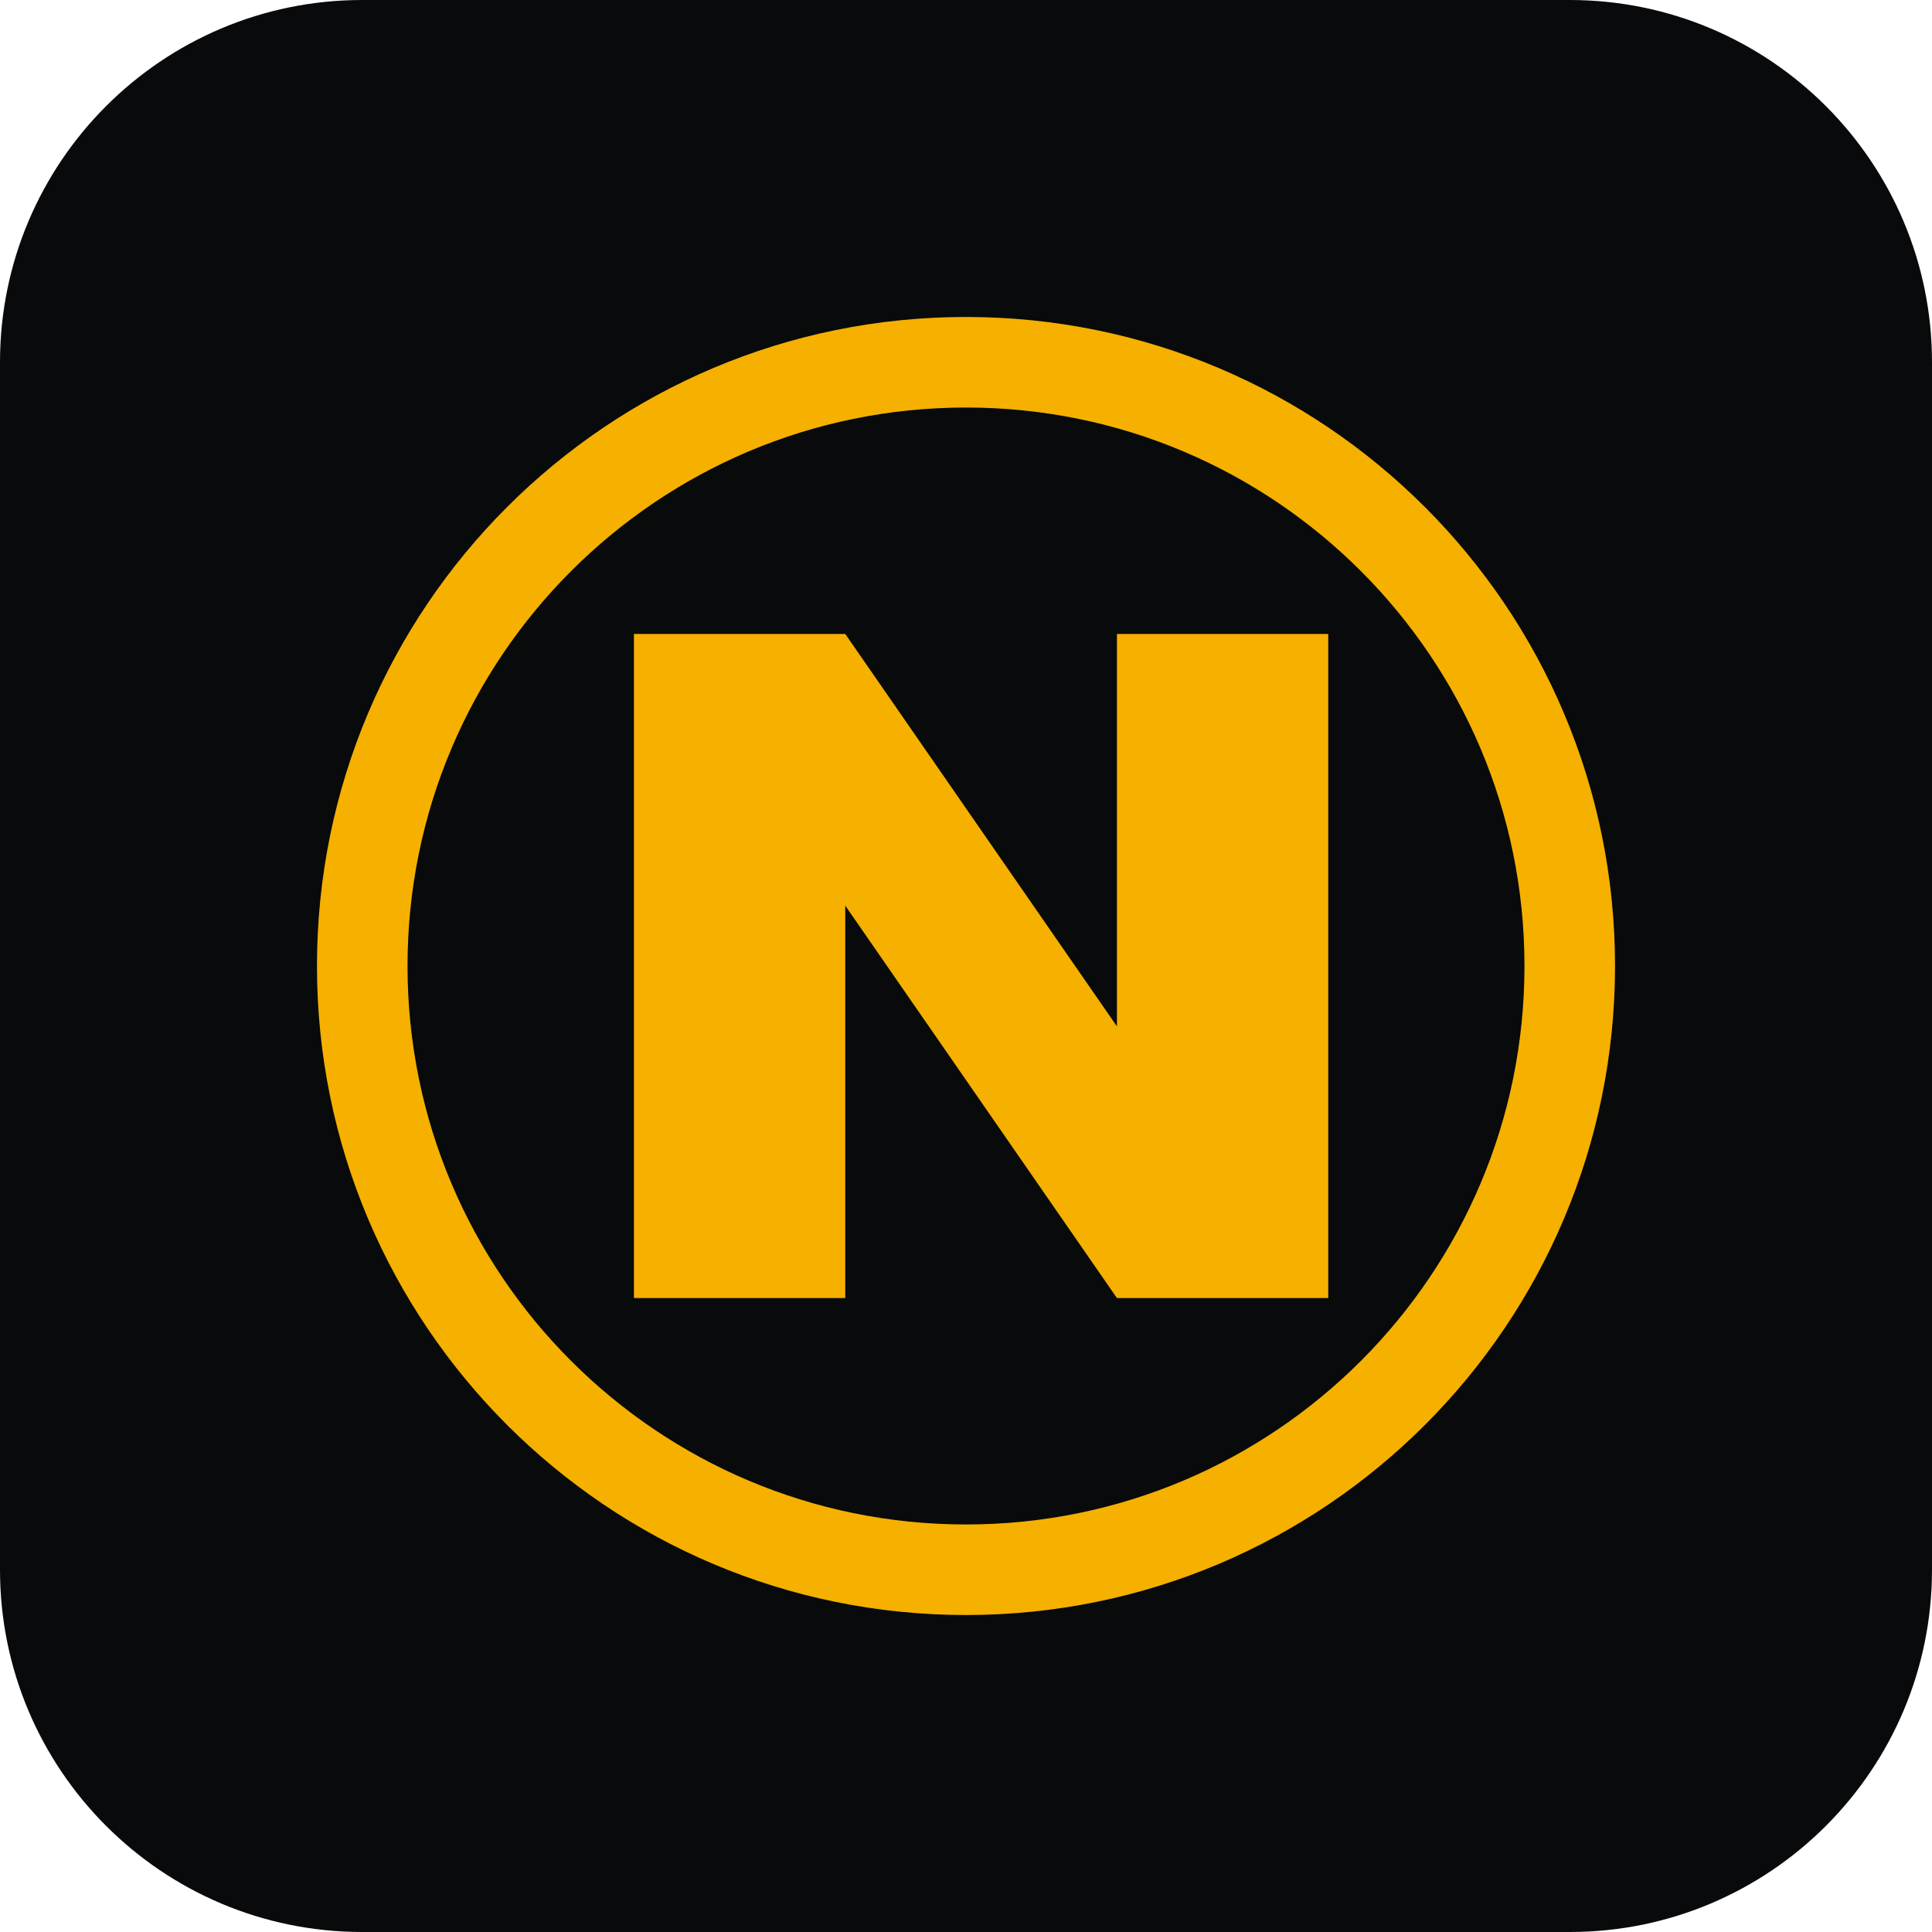
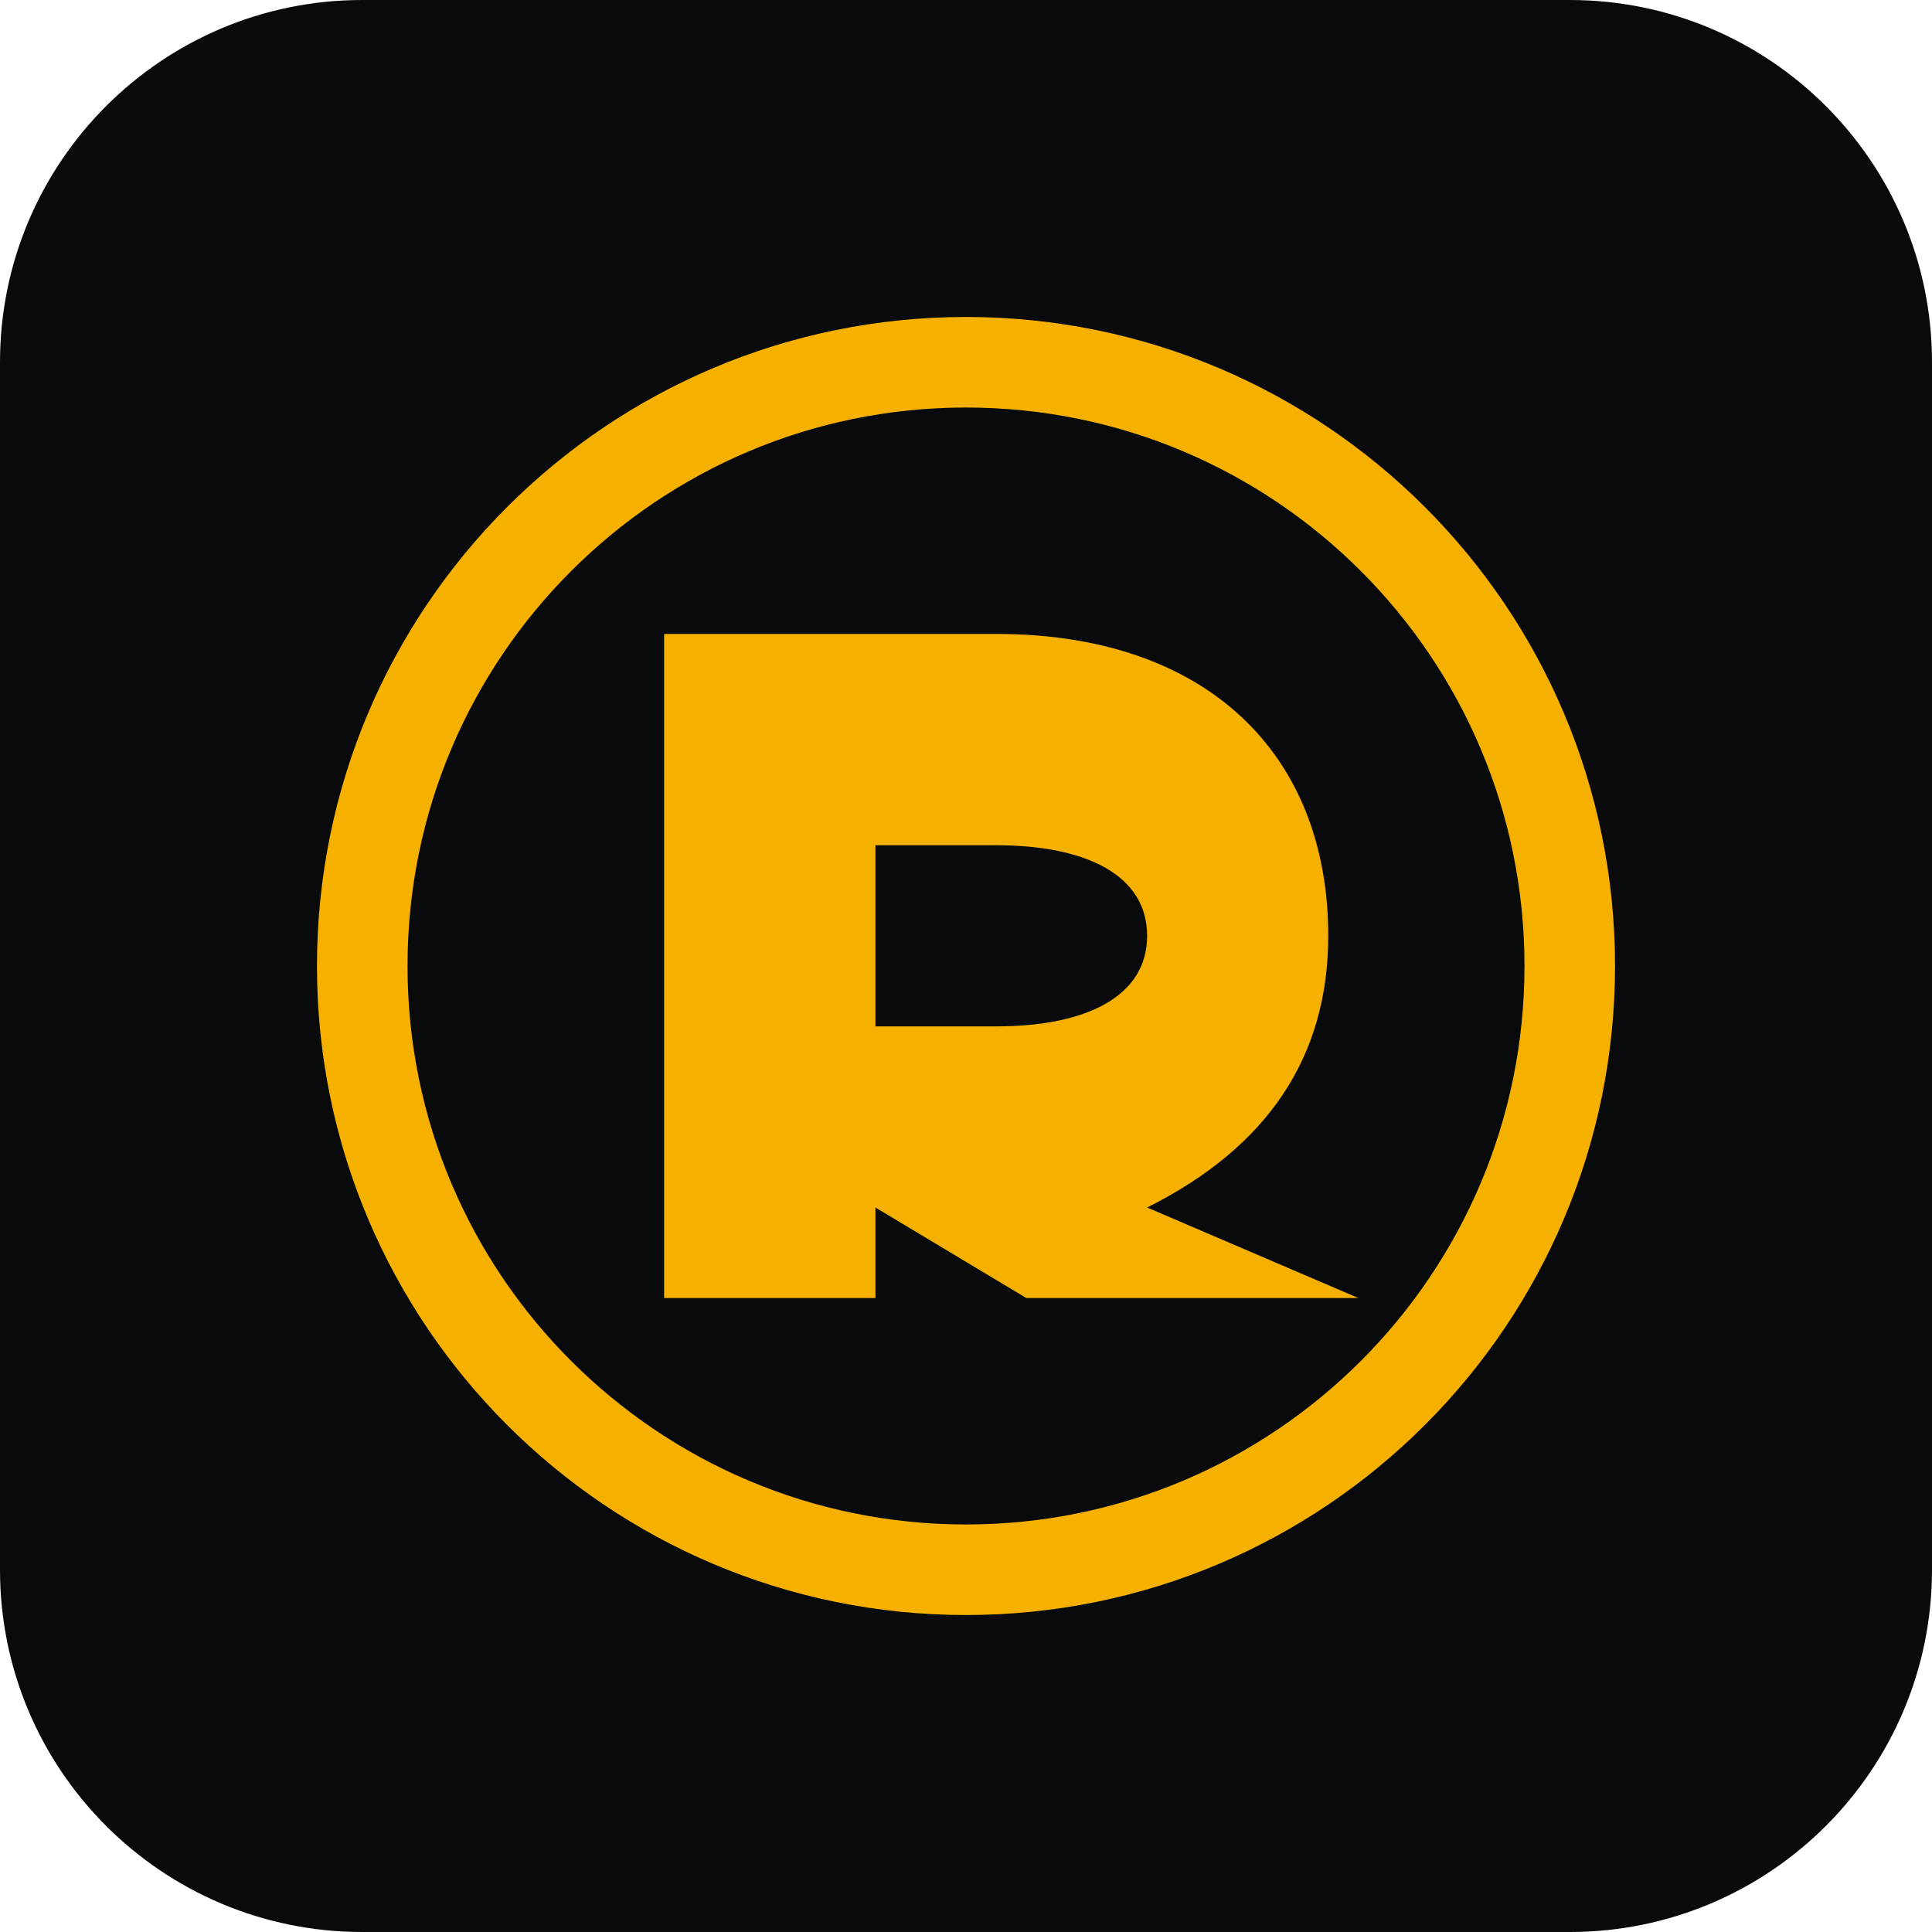
<svg xmlns="http://www.w3.org/2000/svg" viewBox="0 0 64 64">
  <rect width="64" height="64" rx="12" fill="#080a0b" />
  <circle cx="32" cy="32" r="20" fill="none" stroke="#f5b000" stroke-width="3" />
-   <path d="M21 43V21h7l9 13V21h7v22h-7L28 30v13h-7z" fill="#f5b000" />
+   <path d="M22 43V21h11c7 0 11 4 11 10 0 4-2 7-6 9l7 3H34l-5-3v3H22zm7-9h4c3 0 5-1 5-3s-2-3-5-3h-4v6z" fill="#f5b000" />
</svg>
